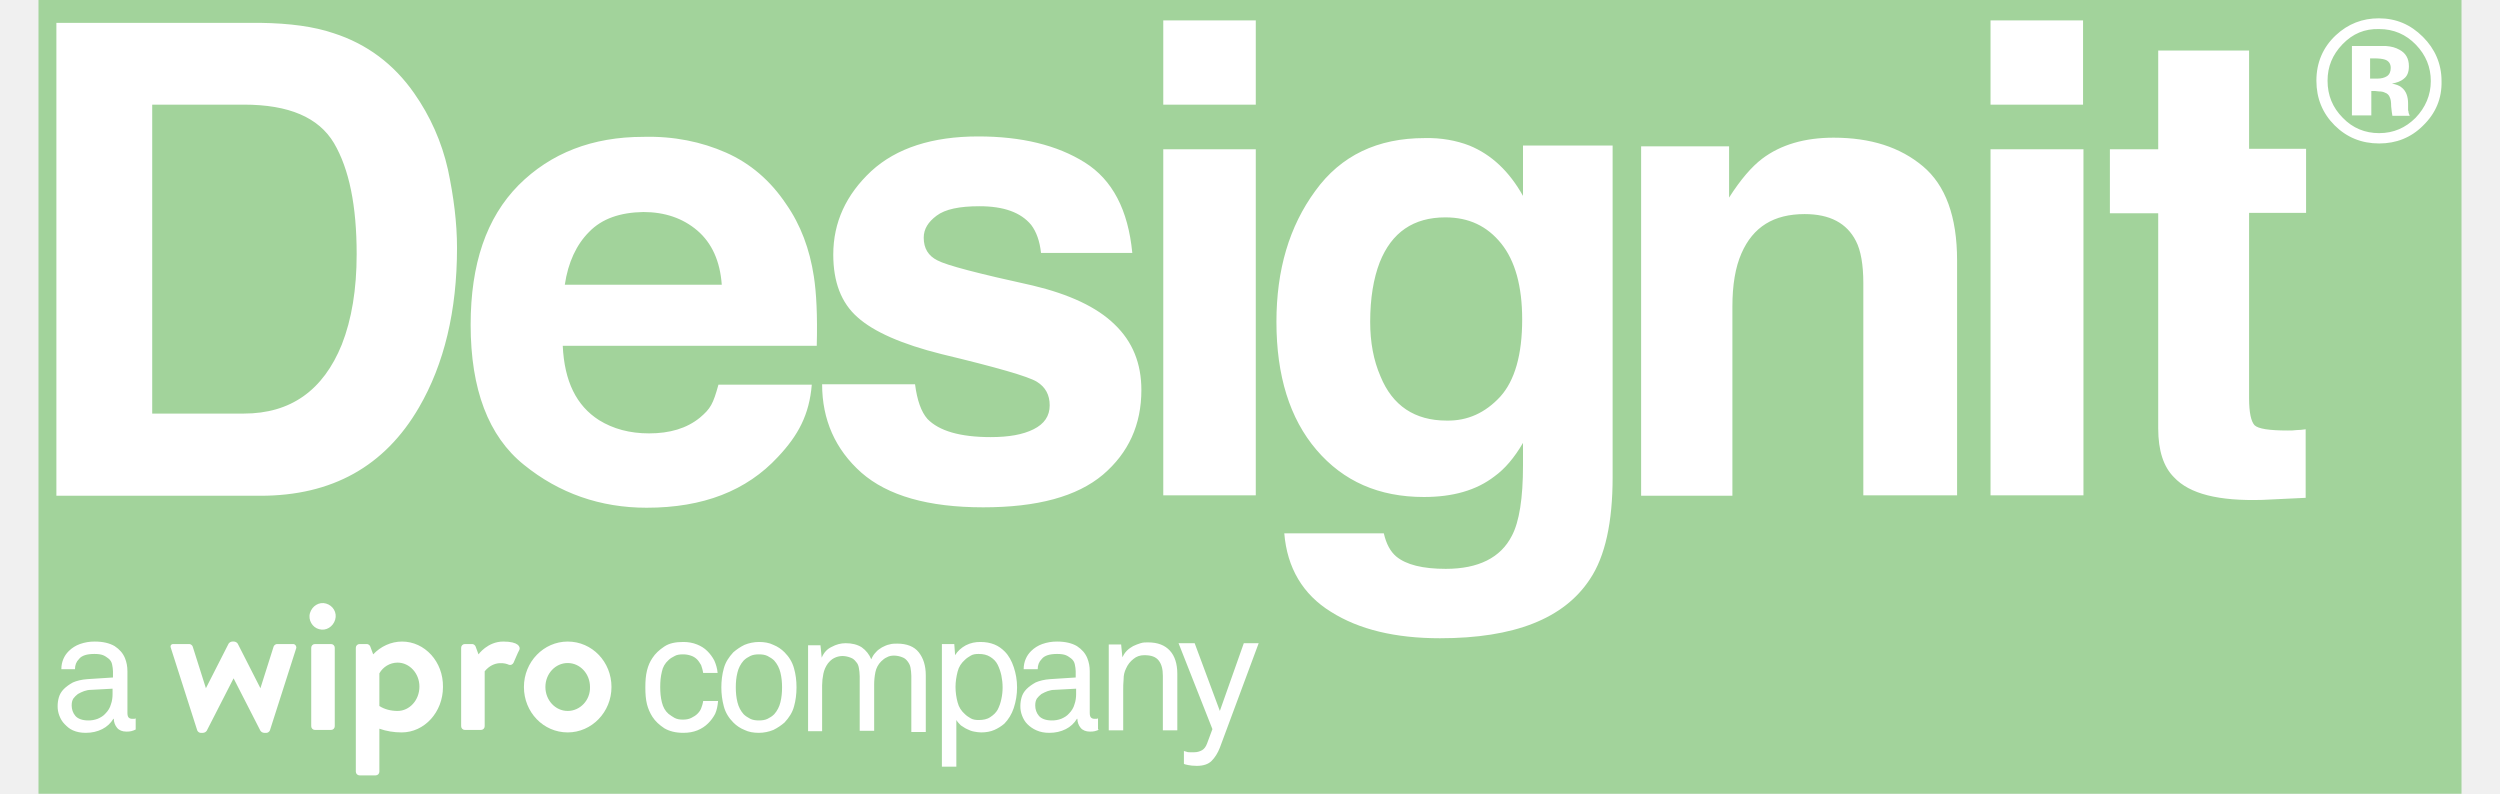
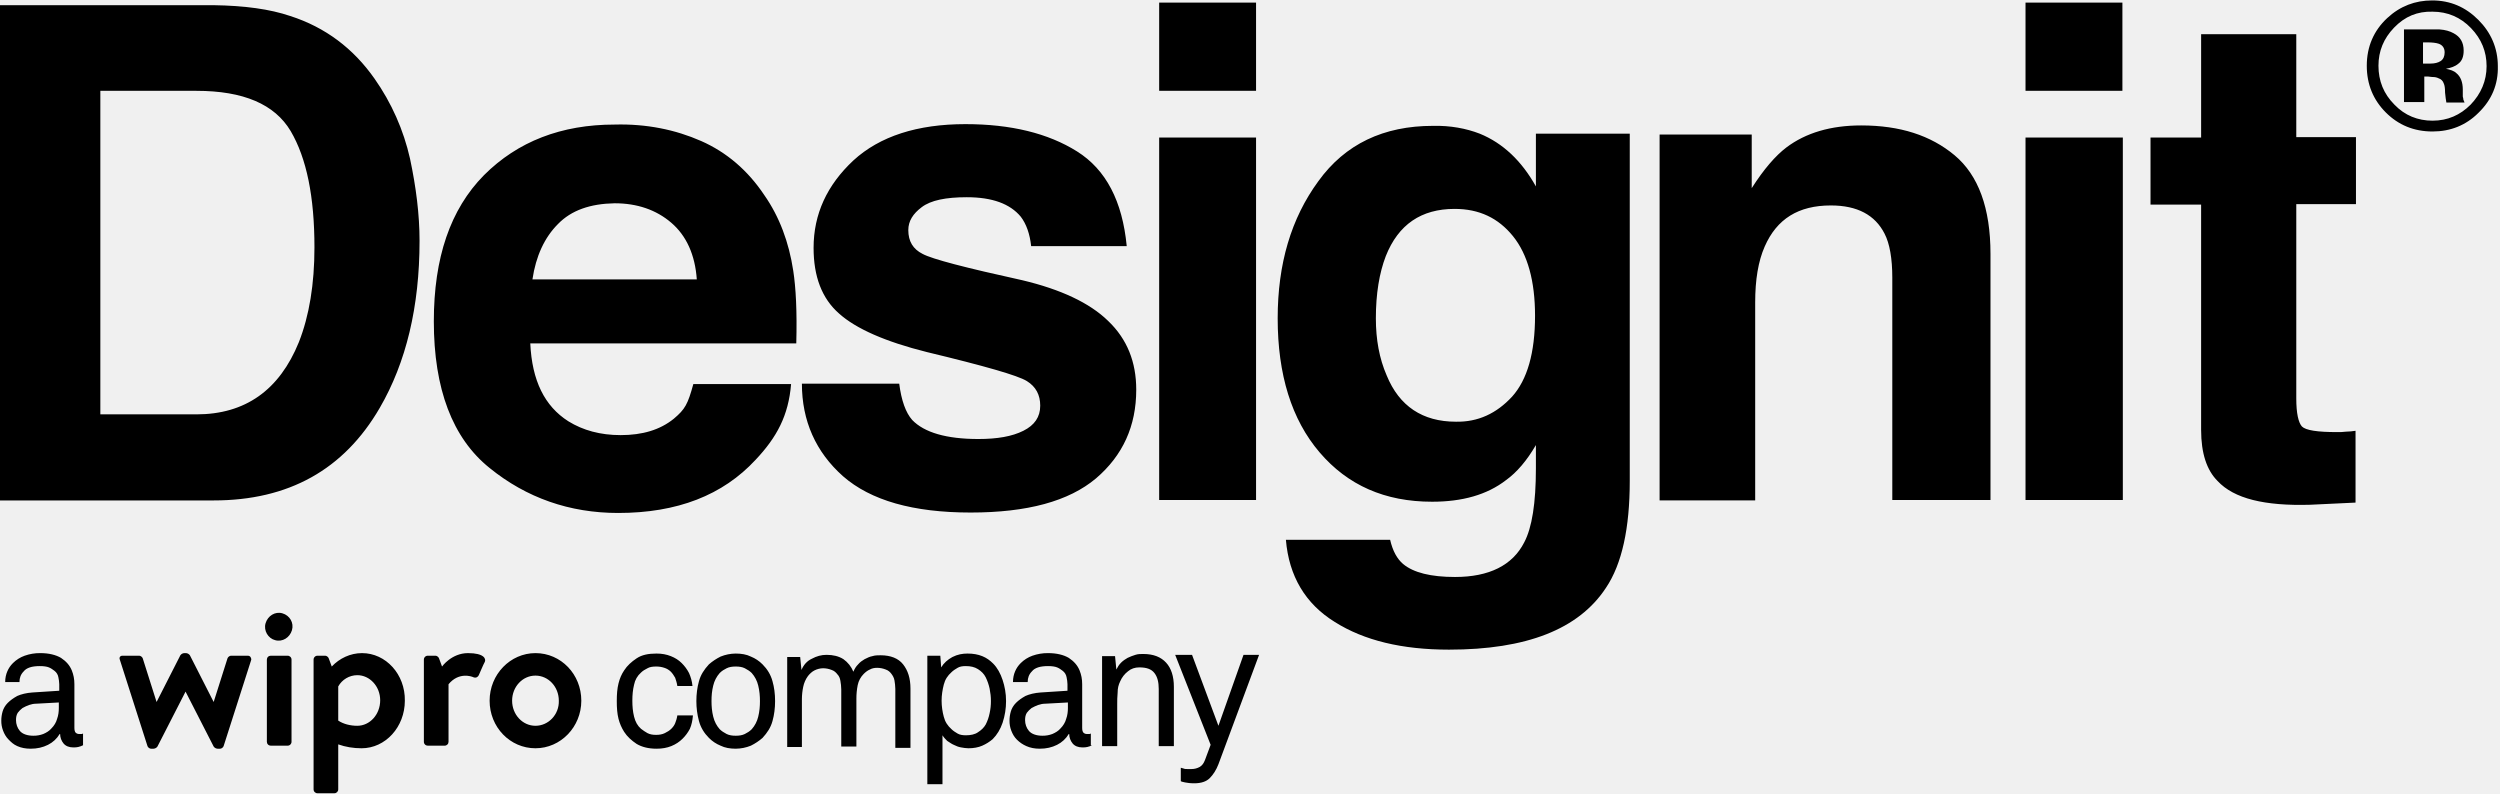
- <svg xmlns="http://www.w3.org/2000/svg" width="400" height="127" viewBox="-3 -3 406 133">
-   <g id="deeditor_bgCarrier" stroke-width="0">
-     <rect id="dee_c_e" x="-3" y="-3" width="406" height="133" rx="0" fill="#a2d39b" strokewidth="0" />
-   </g>
+ <svg xmlns="http://www.w3.org/2000/svg" width="400" height="127" viewBox="0 0 400 127">
  <g>
    <g transform="translate(0 97.578)">
-       <path d="M85.675 6.92c-4.014 0-7.336 3.391-7.336 7.613 0 4.221 3.253 7.612 7.336 7.612 4.014 0 7.335-3.39 7.335-7.612 0-4.222-3.252-7.613-7.335-7.613zm0 11.627c-2.076 0-3.737-1.8-3.737-4.014 0-2.215 1.66-4.014 3.737-4.014 2.076 0 3.737 1.8 3.737 4.014.069 2.214-1.661 4.014-3.737 4.014zM39.654 7.336h-2.699c-.208 0-.484.207-.554.415l-2.214 6.99-3.806-7.475a.826.826 0 0 0-.623-.346h-.277a.826.826 0 0 0-.623.346l-3.806 7.474-2.215-6.99c-.069-.207-.346-.414-.553-.414h-2.7c-.345 0-.553.276-.414.622L23.599 21.8c.069.208.346.416.553.416h.415a.826.826 0 0 0 .623-.346l4.499-8.79 4.498 8.79a.826.826 0 0 0 .623.346h.415c.208 0 .484-.208.554-.416l4.429-13.84c0-.347-.208-.623-.554-.623zm6.367 0h-2.7a.62.62 0 0 0-.622.622v13.15a.62.62 0 0 0 .623.622h2.699a.62.62 0 0 0 .623-.623V7.958a.62.62 0 0 0-.623-.622zm11.903-.416c-1.869 0-3.599.83-4.844 2.146l-.485-1.315c-.069-.208-.346-.415-.553-.415h-1.246a.62.62 0 0 0-.623.622V28.72a.62.62 0 0 0 .623.623h2.699a.62.62 0 0 0 .623-.623v-7.198c1.176.416 2.422.623 3.737.623 3.806 0 6.92-3.39 6.92-7.612.07-4.222-3.045-7.613-6.851-7.613zm-.761 11.627c-1.108 0-2.215-.277-3.045-.83v-5.468a3.521 3.521 0 0 1 3.045-1.8c2.007 0 3.667 1.8 3.667 4.015 0 2.283-1.66 4.083-3.667 4.083zM74.879 6.92c-2.63 0-4.152 2.146-4.152 2.146l-.485-1.315c-.069-.208-.346-.415-.553-.415h-1.246a.62.62 0 0 0-.623.622v13.15a.62.62 0 0 0 .623.622h2.699a.62.62 0 0 0 .623-.623v-9.204c1.591-1.938 3.598-1.315 4.014-1.107.415.138.692-.07.83-.346.138-.277.692-1.661.969-2.146.207-.484-.139-1.384-2.7-1.384zM45.19.554c-1.176-.346-2.353.415-2.699 1.591-.346 1.177.416 2.422 1.523 2.7 1.176.345 2.353-.416 2.699-1.592.346-1.177-.346-2.353-1.523-2.7z" fill="#ffffff" />
-       <path d="M13.287 21.66a3.373 3.373 0 0 1-.761.278c-.277.069-.484.069-.83.069-.623 0-1.177-.208-1.523-.623a2.418 2.418 0 0 1-.554-1.522H9.55a4.54 4.54 0 0 1-1.868 1.73c-.83.415-1.73.623-2.769.623-.83 0-1.522-.139-2.145-.416-.623-.277-.969-.623-1.384-1.038-.415-.415-.692-.9-.9-1.453a4.29 4.29 0 0 1-.276-1.592c0-.484.069-.969.207-1.453.139-.484.415-.969.83-1.384.416-.415.9-.761 1.523-1.107.623-.277 1.453-.485 2.422-.554l4.291-.277v-1.038c0-.346-.07-.761-.138-1.107a1.64 1.64 0 0 0-.623-1.038c-.277-.208-.554-.415-.9-.554-.346-.138-.83-.207-1.453-.207-.623 0-1.177.069-1.592.207-.415.139-.761.346-.969.623-.484.484-.692 1.038-.692 1.73H.83c0-.692.139-1.246.346-1.73.208-.484.485-.9.9-1.315a5.08 5.08 0 0 1 1.869-1.176 7.239 7.239 0 0 1 2.491-.416c1.384 0 2.491.277 3.322.762.83.553 1.384 1.176 1.73 2.007.277.692.415 1.384.415 2.214v6.99c0 .346.07.623.208.761a.786.786 0 0 0 .553.208h.416l.207-.07v1.869zM9.55 14.81l-3.806.207c-.346 0-.692.07-1.107.208-.346.138-.692.277-1.038.484a3.966 3.966 0 0 0-.762.762c-.207.346-.276.692-.276 1.176 0 .623.207 1.246.622 1.73.416.485 1.177.761 2.146.761a4.29 4.29 0 0 0 1.591-.276c.485-.208.97-.485 1.315-.9.416-.415.762-.969.9-1.523.208-.553.277-1.176.277-1.73v-.9h.138zm101.315 2.145c-.07.761-.208 1.453-.484 2.076a6.31 6.31 0 0 1-1.177 1.592c-.484.484-1.107.9-1.8 1.176-.691.277-1.452.416-2.352.416-1.315 0-2.353-.277-3.183-.762-.83-.553-1.523-1.176-2.007-1.937a7.212 7.212 0 0 1-.9-2.077c-.208-.83-.277-1.73-.277-2.837 0-1.107.07-2.007.277-2.837.208-.83.484-1.454.9-2.076.484-.762 1.176-1.385 2.007-1.938.83-.554 1.868-.761 3.183-.761.83 0 1.592.138 2.284.415.692.277 1.245.623 1.73 1.107a6.31 6.31 0 0 1 1.176 1.592c.277.623.485 1.315.554 2.076h-2.422c-.07-.484-.208-.9-.346-1.315-.208-.346-.416-.692-.692-.969a2.606 2.606 0 0 0-1.038-.623 4.03 4.03 0 0 0-1.315-.207c-.554 0-1.038.069-1.384.277-.416.207-.762.415-1.038.692a3.428 3.428 0 0 0-1.108 1.937c-.207.83-.277 1.661-.277 2.56 0 .9.07 1.731.277 2.561.208.83.554 1.454 1.108 1.938.346.277.692.485 1.038.692.415.208.83.277 1.384.277.484 0 .969-.07 1.384-.277.415-.207.761-.415 1.038-.692.277-.277.484-.553.623-.9.138-.346.276-.76.346-1.245h2.491v.069zm13.149-2.353c0 1.107-.139 2.215-.415 3.183-.277 1.039-.83 1.869-1.592 2.7-.554.484-1.177.9-1.869 1.245a6.56 6.56 0 0 1-2.422.485c-.9 0-1.73-.139-2.422-.485a5.53 5.53 0 0 1-1.868-1.246c-.762-.76-1.315-1.66-1.592-2.699a12.173 12.173 0 0 1-.415-3.183c0-1.107.138-2.214.415-3.183.277-1.038.83-1.869 1.592-2.7a8.793 8.793 0 0 1 1.868-1.245 6.56 6.56 0 0 1 2.422-.484c.9 0 1.73.138 2.422.484a5.53 5.53 0 0 1 1.869 1.246c.761.761 1.315 1.66 1.592 2.699.276.969.415 2.007.415 3.183zm-2.422 0c0-.83-.07-1.66-.277-2.491a4.625 4.625 0 0 0-1.038-2.007c-.277-.277-.692-.554-1.107-.761-.416-.208-.9-.277-1.454-.277-.553 0-1.038.069-1.453.277-.415.207-.761.415-1.107.76a4.625 4.625 0 0 0-1.038 2.008c-.208.83-.277 1.591-.277 2.491 0 .83.069 1.661.277 2.491.207.83.553 1.454 1.038 2.007.277.277.692.554 1.107.762.415.207.9.276 1.453.276.554 0 1.038-.069 1.454-.276.415-.208.76-.416 1.107-.762a4.625 4.625 0 0 0 1.038-2.007c.207-.83.277-1.66.277-2.49zm21.66 7.197v-9.135c0-.484-.069-.968-.138-1.384-.069-.415-.277-.761-.484-1.038-.208-.277-.485-.553-.9-.692a3.765 3.765 0 0 0-1.384-.277c-.415 0-.83.07-1.176.277-.346.139-.692.415-.97.692a3.529 3.529 0 0 0-.968 1.8 10.745 10.745 0 0 0-.208 2.145v7.682h-2.422v-9.135c0-.485-.07-.97-.138-1.385-.07-.415-.208-.76-.485-1.038-.207-.276-.484-.553-.9-.692a3.765 3.765 0 0 0-1.383-.276 3.15 3.15 0 0 0-1.385.346c-.415.207-.76.553-1.038.9a4.396 4.396 0 0 0-.76 1.73 9.734 9.734 0 0 0-.209 1.937v7.682h-2.352V7.543h2.076l.207 2.076c.346-.83.9-1.453 1.661-1.799.761-.415 1.523-.623 2.353-.623 1.038 0 1.938.208 2.7.692a4.589 4.589 0 0 1 1.59 2.007c.208-.484.416-.83.762-1.176.277-.346.692-.623 1.038-.83.415-.208.83-.416 1.246-.485.415-.139.9-.139 1.315-.139 1.591 0 2.837.485 3.598 1.454.762.969 1.177 2.214 1.177 3.875v9.481h-2.422V21.8zm17.717-7.197a10.99 10.99 0 0 1-.554 3.46c-.346 1.038-.9 1.938-1.591 2.63a6.738 6.738 0 0 1-1.661 1.038c-.623.277-1.384.415-2.215.415-.415 0-.761-.069-1.176-.138-.416-.07-.762-.208-1.177-.415-.346-.139-.692-.416-1.038-.623-.277-.277-.554-.554-.761-.9v7.82h-2.422V7.336h2.076l.138 1.868c.415-.692 1.038-1.246 1.8-1.66.83-.416 1.591-.554 2.422-.554.9 0 1.66.138 2.353.415.692.277 1.245.692 1.73 1.176.692.692 1.176 1.592 1.522 2.63.346 1.038.554 2.145.554 3.391zm-2.422 0c0-.692-.07-1.315-.208-2.007a7.905 7.905 0 0 0-.623-1.8c-.277-.553-.692-.968-1.245-1.314-.554-.346-1.177-.484-1.938-.484-.554 0-.969.069-1.315.276-.346.208-.692.416-.969.692-.623.554-1.038 1.177-1.246 2.007-.207.83-.346 1.661-.346 2.56 0 .9.139 1.8.346 2.561.208.83.623 1.454 1.246 2.007.277.277.623.485.969.692.346.208.83.277 1.315.277.761 0 1.453-.138 1.938-.484.553-.346.968-.761 1.245-1.246a6.889 6.889 0 0 0 .623-1.8 8.754 8.754 0 0 0 .208-1.937zm16.193 7.059a3.373 3.373 0 0 1-.76.277c-.278.069-.485.069-.831.069-.623 0-1.177-.208-1.523-.623a2.418 2.418 0 0 1-.553-1.522h-.07a4.54 4.54 0 0 1-1.868 1.73c-.83.415-1.73.623-2.768.623-.83 0-1.523-.139-2.146-.416a4.93 4.93 0 0 1-1.522-1.038c-.415-.415-.692-.9-.9-1.453a4.29 4.29 0 0 1-.277-1.592c0-.484.07-.969.208-1.453.139-.484.415-.969.83-1.384.416-.415.9-.761 1.523-1.107.623-.277 1.453-.485 2.422-.554l4.29-.277v-1.038c0-.346-.068-.761-.138-1.107a1.64 1.64 0 0 0-.622-1.038c-.277-.208-.554-.415-.9-.554-.346-.138-.83-.207-1.453-.207-.623 0-1.177.069-1.592.207-.415.139-.761.346-.969.623-.484.484-.692 1.038-.692 1.73h-2.353c0-.692.139-1.246.346-1.73.208-.484.485-.9.9-1.315a5.08 5.08 0 0 1 1.868-1.176 7.239 7.239 0 0 1 2.492-.416c1.384 0 2.491.277 3.321.762.83.553 1.385 1.176 1.73 2.007.277.692.416 1.384.416 2.214v6.99c0 .346.069.623.207.761a.786.786 0 0 0 .554.208h.415l.208-.07v1.869h.207zm-3.737-6.851l-3.806.207c-.346 0-.692.07-1.107.208-.346.138-.692.277-1.038.484a3.966 3.966 0 0 0-.761.762c-.208.346-.277.692-.277 1.176 0 .623.207 1.246.623 1.73.415.485 1.176.761 2.145.761a4.29 4.29 0 0 0 1.592-.276c.484-.208.969-.485 1.315-.9.415-.415.76-.969.9-1.523.207-.553.276-1.176.276-1.73v-.9h.138zm14.395 6.99v-9.136c0-1.107-.208-1.937-.692-2.56-.485-.623-1.246-.9-2.422-.9-.692 0-1.315.208-1.8.623a4.001 4.001 0 0 0-1.245 1.592 3.831 3.831 0 0 0-.415 1.799c-.07.692-.07 1.315-.07 1.869v6.712h-2.422V7.405h2.076l.208 2.145c.208-.415.415-.761.761-1.107.346-.346.692-.554 1.038-.761.415-.208.83-.346 1.246-.485.415-.138.83-.138 1.246-.138 1.66 0 2.837.484 3.667 1.384.83.9 1.246 2.214 1.246 3.875V21.8h-2.422zm9.55 2.906c-.346.9-.83 1.66-1.384 2.214-.554.554-1.384.83-2.491.83-.623 0-1.108-.068-1.454-.138-.346-.069-.622-.138-.692-.207V25.26c.139.069.346.069.485.138.138.07.346.07.553.07h.692a2.65 2.65 0 0 0 1.315-.347c.346-.208.623-.554.83-1.107l.9-2.422-5.674-14.395h2.699l4.221 11.35 4.014-11.35h2.491l-6.505 17.509z" fill="#ffffff" />
+       <path d="M85.675 6.92c-4.014 0-7.336 3.391-7.336 7.613 0 4.221 3.253 7.612 7.336 7.612 4.014 0 7.335-3.39 7.335-7.612 0-4.222-3.252-7.613-7.335-7.613zm0 11.627c-2.076 0-3.737-1.8-3.737-4.014 0-2.215 1.66-4.014 3.737-4.014 2.076 0 3.737 1.8 3.737 4.014.069 2.214-1.661 4.014-3.737 4.014zM39.654 7.336h-2.699c-.208 0-.484.207-.554.415l-2.214 6.99-3.806-7.475a.826.826 0 0 0-.623-.346h-.277a.826.826 0 0 0-.623.346l-3.806 7.474-2.215-6.99c-.069-.207-.346-.414-.553-.414h-2.7c-.345 0-.553.276-.414.622L23.599 21.8c.069.208.346.416.553.416h.415a.826.826 0 0 0 .623-.346l4.499-8.79 4.498 8.79a.826.826 0 0 0 .623.346h.415c.208 0 .484-.208.554-.416l4.429-13.84c0-.347-.208-.623-.554-.623zm6.367 0h-2.7a.62.62 0 0 0-.622.622v13.15a.62.62 0 0 0 .623.622h2.699a.62.62 0 0 0 .623-.623V7.958a.62.62 0 0 0-.623-.622zm11.903-.416c-1.869 0-3.599.83-4.844 2.146l-.485-1.315c-.069-.208-.346-.415-.553-.415h-1.246a.62.62 0 0 0-.623.622V28.72a.62.62 0 0 0 .623.623h2.699a.62.62 0 0 0 .623-.623v-7.198c1.176.416 2.422.623 3.737.623 3.806 0 6.92-3.39 6.92-7.612.07-4.222-3.045-7.613-6.851-7.613zm-.761 11.627c-1.108 0-2.215-.277-3.045-.83v-5.468a3.521 3.521 0 0 1 3.045-1.8c2.007 0 3.667 1.8 3.667 4.015 0 2.283-1.66 4.083-3.667 4.083zM74.879 6.92c-2.63 0-4.152 2.146-4.152 2.146l-.485-1.315c-.069-.208-.346-.415-.553-.415h-1.246a.62.62 0 0 0-.623.622v13.15a.62.62 0 0 0 .623.622h2.699a.62.62 0 0 0 .623-.623v-9.204c1.591-1.938 3.598-1.315 4.014-1.107.415.138.692-.07.83-.346.138-.277.692-1.661.969-2.146.207-.484-.139-1.384-2.7-1.384zM45.19.554c-1.176-.346-2.353.415-2.699 1.591-.346 1.177.416 2.422 1.523 2.7 1.176.345 2.353-.416 2.699-1.592.346-1.177-.346-2.353-1.523-2.7z" />
+       <path d="M13.287 21.66a3.373 3.373 0 0 1-.761.278c-.277.069-.484.069-.83.069-.623 0-1.177-.208-1.523-.623a2.418 2.418 0 0 1-.554-1.522H9.55a4.54 4.54 0 0 1-1.868 1.73c-.83.415-1.73.623-2.769.623-.83 0-1.522-.139-2.145-.416-.623-.277-.969-.623-1.384-1.038-.415-.415-.692-.9-.9-1.453a4.29 4.29 0 0 1-.276-1.592c0-.484.069-.969.207-1.453.139-.484.415-.969.83-1.384.416-.415.9-.761 1.523-1.107.623-.277 1.453-.485 2.422-.554l4.291-.277v-1.038c0-.346-.07-.761-.138-1.107a1.64 1.64 0 0 0-.623-1.038c-.277-.208-.554-.415-.9-.554-.346-.138-.83-.207-1.453-.207-.623 0-1.177.069-1.592.207-.415.139-.761.346-.969.623-.484.484-.692 1.038-.692 1.73H.83c0-.692.139-1.246.346-1.73.208-.484.485-.9.9-1.315a5.08 5.08 0 0 1 1.869-1.176 7.239 7.239 0 0 1 2.491-.416c1.384 0 2.491.277 3.322.762.83.553 1.384 1.176 1.73 2.007.277.692.415 1.384.415 2.214v6.99c0 .346.07.623.208.761a.786.786 0 0 0 .553.208h.416l.207-.07v1.869zM9.55 14.81l-3.806.207c-.346 0-.692.07-1.107.208-.346.138-.692.277-1.038.484a3.966 3.966 0 0 0-.762.762c-.207.346-.276.692-.276 1.176 0 .623.207 1.246.622 1.73.416.485 1.177.761 2.146.761a4.29 4.29 0 0 0 1.591-.276c.485-.208.97-.485 1.315-.9.416-.415.762-.969.9-1.523.208-.553.277-1.176.277-1.73v-.9h.138zm101.315 2.145c-.07.761-.208 1.453-.484 2.076a6.31 6.31 0 0 1-1.177 1.592c-.484.484-1.107.9-1.8 1.176-.691.277-1.452.416-2.352.416-1.315 0-2.353-.277-3.183-.762-.83-.553-1.523-1.176-2.007-1.937a7.212 7.212 0 0 1-.9-2.077c-.208-.83-.277-1.73-.277-2.837 0-1.107.07-2.007.277-2.837.208-.83.484-1.454.9-2.076.484-.762 1.176-1.385 2.007-1.938.83-.554 1.868-.761 3.183-.761.83 0 1.592.138 2.284.415.692.277 1.245.623 1.73 1.107a6.31 6.31 0 0 1 1.176 1.592c.277.623.485 1.315.554 2.076h-2.422c-.07-.484-.208-.9-.346-1.315-.208-.346-.416-.692-.692-.969a2.606 2.606 0 0 0-1.038-.623 4.03 4.03 0 0 0-1.315-.207c-.554 0-1.038.069-1.384.277-.416.207-.762.415-1.038.692a3.428 3.428 0 0 0-1.108 1.937c-.207.83-.277 1.661-.277 2.56 0 .9.07 1.731.277 2.561.208.83.554 1.454 1.108 1.938.346.277.692.485 1.038.692.415.208.83.277 1.384.277.484 0 .969-.07 1.384-.277.415-.207.761-.415 1.038-.692.277-.277.484-.553.623-.9.138-.346.276-.76.346-1.245h2.491v.069zm13.149-2.353c0 1.107-.139 2.215-.415 3.183-.277 1.039-.83 1.869-1.592 2.7-.554.484-1.177.9-1.869 1.245a6.56 6.56 0 0 1-2.422.485c-.9 0-1.73-.139-2.422-.485a5.53 5.53 0 0 1-1.868-1.246c-.762-.76-1.315-1.66-1.592-2.699a12.173 12.173 0 0 1-.415-3.183c0-1.107.138-2.214.415-3.183.277-1.038.83-1.869 1.592-2.7a8.793 8.793 0 0 1 1.868-1.245 6.56 6.56 0 0 1 2.422-.484c.9 0 1.73.138 2.422.484a5.53 5.53 0 0 1 1.869 1.246c.761.761 1.315 1.66 1.592 2.699.276.969.415 2.007.415 3.183zm-2.422 0c0-.83-.07-1.66-.277-2.491a4.625 4.625 0 0 0-1.038-2.007c-.277-.277-.692-.554-1.107-.761-.416-.208-.9-.277-1.454-.277-.553 0-1.038.069-1.453.277-.415.207-.761.415-1.107.76a4.625 4.625 0 0 0-1.038 2.008c-.208.83-.277 1.591-.277 2.491 0 .83.069 1.661.277 2.491.207.83.553 1.454 1.038 2.007.277.277.692.554 1.107.762.415.207.9.276 1.453.276.554 0 1.038-.069 1.454-.276.415-.208.76-.416 1.107-.762a4.625 4.625 0 0 0 1.038-2.007c.207-.83.277-1.66.277-2.49zm21.66 7.197v-9.135c0-.484-.069-.968-.138-1.384-.069-.415-.277-.761-.484-1.038-.208-.277-.485-.553-.9-.692a3.765 3.765 0 0 0-1.384-.277c-.415 0-.83.07-1.176.277-.346.139-.692.415-.97.692a3.529 3.529 0 0 0-.968 1.8 10.745 10.745 0 0 0-.208 2.145v7.682h-2.422v-9.135c0-.485-.07-.97-.138-1.385-.07-.415-.208-.76-.485-1.038-.207-.276-.484-.553-.9-.692a3.765 3.765 0 0 0-1.383-.276 3.15 3.15 0 0 0-1.385.346c-.415.207-.76.553-1.038.9a4.396 4.396 0 0 0-.76 1.73 9.734 9.734 0 0 0-.209 1.937v7.682h-2.352V7.543h2.076l.207 2.076c.346-.83.9-1.453 1.661-1.799.761-.415 1.523-.623 2.353-.623 1.038 0 1.938.208 2.7.692a4.589 4.589 0 0 1 1.59 2.007c.208-.484.416-.83.762-1.176.277-.346.692-.623 1.038-.83.415-.208.83-.416 1.246-.485.415-.139.9-.139 1.315-.139 1.591 0 2.837.485 3.598 1.454.762.969 1.177 2.214 1.177 3.875v9.481h-2.422V21.8zm17.717-7.197a10.99 10.99 0 0 1-.554 3.46c-.346 1.038-.9 1.938-1.591 2.63a6.738 6.738 0 0 1-1.661 1.038c-.623.277-1.384.415-2.215.415-.415 0-.761-.069-1.176-.138-.416-.07-.762-.208-1.177-.415-.346-.139-.692-.416-1.038-.623-.277-.277-.554-.554-.761-.9v7.82h-2.422V7.336h2.076l.138 1.868c.415-.692 1.038-1.246 1.8-1.66.83-.416 1.591-.554 2.422-.554.9 0 1.66.138 2.353.415.692.277 1.245.692 1.73 1.176.692.692 1.176 1.592 1.522 2.63.346 1.038.554 2.145.554 3.391zm-2.422 0c0-.692-.07-1.315-.208-2.007a7.905 7.905 0 0 0-.623-1.8c-.277-.553-.692-.968-1.245-1.314-.554-.346-1.177-.484-1.938-.484-.554 0-.969.069-1.315.276-.346.208-.692.416-.969.692-.623.554-1.038 1.177-1.246 2.007-.207.83-.346 1.661-.346 2.56 0 .9.139 1.8.346 2.561.208.83.623 1.454 1.246 2.007.277.277.623.485.969.692.346.208.83.277 1.315.277.761 0 1.453-.138 1.938-.484.553-.346.968-.761 1.245-1.246a6.889 6.889 0 0 0 .623-1.8 8.754 8.754 0 0 0 .208-1.937zm16.193 7.059a3.373 3.373 0 0 1-.76.277c-.278.069-.485.069-.831.069-.623 0-1.177-.208-1.523-.623a2.418 2.418 0 0 1-.553-1.522h-.07a4.54 4.54 0 0 1-1.868 1.73c-.83.415-1.73.623-2.768.623-.83 0-1.523-.139-2.146-.416a4.93 4.93 0 0 1-1.522-1.038c-.415-.415-.692-.9-.9-1.453a4.29 4.29 0 0 1-.277-1.592c0-.484.07-.969.208-1.453.139-.484.415-.969.83-1.384.416-.415.9-.761 1.523-1.107.623-.277 1.453-.485 2.422-.554l4.29-.277v-1.038c0-.346-.068-.761-.138-1.107a1.64 1.64 0 0 0-.622-1.038c-.277-.208-.554-.415-.9-.554-.346-.138-.83-.207-1.453-.207-.623 0-1.177.069-1.592.207-.415.139-.761.346-.969.623-.484.484-.692 1.038-.692 1.73h-2.353c0-.692.139-1.246.346-1.73.208-.484.485-.9.9-1.315a5.08 5.08 0 0 1 1.868-1.176 7.239 7.239 0 0 1 2.492-.416c1.384 0 2.491.277 3.321.762.83.553 1.385 1.176 1.73 2.007.277.692.416 1.384.416 2.214v6.99c0 .346.069.623.207.761a.786.786 0 0 0 .554.208h.415l.208-.07v1.869h.207zm-3.737-6.851l-3.806.207c-.346 0-.692.07-1.107.208-.346.138-.692.277-1.038.484a3.966 3.966 0 0 0-.761.762c-.208.346-.277.692-.277 1.176 0 .623.207 1.246.623 1.73.415.485 1.176.761 2.145.761a4.29 4.29 0 0 0 1.592-.276c.484-.208.969-.485 1.315-.9.415-.415.76-.969.9-1.523.207-.553.276-1.176.276-1.73v-.9h.138zm14.395 6.99v-9.136c0-1.107-.208-1.937-.692-2.56-.485-.623-1.246-.9-2.422-.9-.692 0-1.315.208-1.8.623a4.001 4.001 0 0 0-1.245 1.592 3.831 3.831 0 0 0-.415 1.799c-.07.692-.07 1.315-.07 1.869v6.712h-2.422V7.405h2.076l.208 2.145c.208-.415.415-.761.761-1.107.346-.346.692-.554 1.038-.761.415-.208.83-.346 1.246-.485.415-.138.83-.138 1.246-.138 1.66 0 2.837.484 3.667 1.384.83.9 1.246 2.214 1.246 3.875V21.8h-2.422zm9.55 2.906c-.346.9-.83 1.66-1.384 2.214-.554.554-1.384.83-2.491.83-.623 0-1.108-.068-1.454-.138-.346-.069-.622-.138-.692-.207V25.26c.139.069.346.069.485.138.138.07.346.07.553.07h.692a2.65 2.65 0 0 0 1.315-.347c.346-.208.623-.554.83-1.107l.9-2.422-5.674-14.395h2.699l4.221 11.35 4.014-11.35h2.491l-6.505 17.509z" />
    </g>
-     <path d="M16.055 14.533v51.765H31.42c7.82 0 13.287-3.876 16.401-11.558 1.661-4.221 2.491-9.273 2.491-15.155 0-8.097-1.245-14.256-3.806-18.616-2.56-4.29-7.543-6.436-15.086-6.436H16.055zM46.436 2.56C52.042 4.36 56.54 7.75 59.931 12.595a35.985 35.985 0 0 1 5.675 12.803c.968 4.567 1.522 8.927 1.522 13.149 0 10.519-2.145 19.446-6.367 26.713-5.744 9.896-14.602 14.81-26.574 14.81H0V.83h34.187c4.913.07 8.996.623 12.249 1.73zm42.837 33.287c-2.145 2.145-3.53 5.12-4.083 8.858h26.298c-.277-3.945-1.661-6.99-4.083-9.066-2.422-2.076-5.467-3.114-9.066-3.114-3.875.07-6.92 1.107-9.066 3.322M112.18 22.56c4.083 1.799 7.474 4.705 10.104 8.65 2.422 3.46 3.944 7.543 4.636 12.11.416 2.7.623 6.506.485 11.627h-42.56c.276 5.952 2.283 10.035 6.09 12.457 2.352 1.453 5.12 2.214 8.373 2.214 3.46 0 6.298-.83 8.512-2.63 1.8-1.522 2.215-2.283 3.114-5.536h15.64c-.415 5.052-2.283 8.512-5.674 12.111-5.26 5.675-12.526 8.512-22.007 8.512-7.751 0-14.672-2.422-20.554-7.197-5.951-4.775-8.927-12.664-8.927-23.46 0-10.173 2.63-17.924 8.027-23.391 5.398-5.398 12.388-8.097 20.9-8.097 5.121-.139 9.758.83 13.84 2.63m31.696 38.823c.346 2.699 1.038 4.637 2.077 5.813 1.937 2.007 5.467 3.045 10.588 3.045 3.045 0 5.398-.415 7.197-1.315 1.8-.9 2.699-2.214 2.699-4.014 0-1.73-.692-3.044-2.145-3.944-1.454-.9-6.782-2.422-15.987-4.637-6.643-1.66-11.349-3.737-14.048-6.159-2.768-2.422-4.083-5.952-4.083-10.519 0-5.398 2.145-10.035 6.367-13.98 4.221-3.875 10.242-5.812 17.924-5.812 7.266 0 13.218 1.453 17.854 4.36 4.637 2.906 7.267 7.958 7.959 15.155h-15.294c-.208-1.938-.762-3.53-1.661-4.706-1.73-2.076-4.568-3.114-8.65-3.114-3.323 0-5.745.485-7.198 1.592-1.384 1.038-2.145 2.214-2.145 3.668 0 1.799.761 3.045 2.283 3.806 1.523.83 6.852 2.214 15.987 4.221 6.09 1.454 10.726 3.599 13.702 6.505 3.045 2.907 4.498 6.575 4.498 11.004 0 5.813-2.145 10.519-6.436 14.187-4.36 3.668-11.003 5.467-20.069 5.467-9.204 0-15.986-1.938-20.415-5.813-4.36-3.876-6.575-8.858-6.575-14.81h15.571zm98.063 2.076c2.422-2.699 3.668-6.99 3.668-12.941 0-5.536-1.177-9.827-3.53-12.734-2.353-2.906-5.398-4.36-9.342-4.36-5.33 0-8.997 2.492-11.004 7.544-1.038 2.699-1.592 6.02-1.592 9.965 0 3.391.554 6.436 1.73 9.135 2.007 4.914 5.744 7.405 11.073 7.405 3.53.07 6.505-1.315 8.997-4.014m-5.19-42.076c3.736 1.523 6.712 4.36 8.996 8.443v-8.443h15.017v55.571c0 7.543-1.245 13.287-3.806 17.093-4.36 6.644-12.734 9.897-25.121 9.897-7.474 0-13.564-1.454-18.27-4.43-4.706-2.906-7.336-7.335-7.82-13.148h16.678c.415 1.8 1.107 3.045 2.076 3.875 1.661 1.384 4.43 2.076 8.305 2.076 5.467 0 9.204-1.868 11.072-5.536 1.246-2.353 1.869-6.298 1.869-11.834v-3.737c-1.453 2.491-3.045 4.36-4.775 5.606-3.045 2.353-6.99 3.46-11.834 3.46-7.543 0-13.495-2.63-17.993-7.89-4.498-5.259-6.713-12.456-6.713-21.453 0-8.72 2.145-15.986 6.505-21.937 4.29-5.952 10.45-8.859 18.34-8.859 2.768-.069 5.328.416 7.473 1.246m75.987 3.46c3.806 3.184 5.744 8.443 5.744 15.779V80h-15.71V44.43c0-3.046-.415-5.468-1.246-7.06-1.522-2.976-4.36-4.498-8.58-4.498-5.191 0-8.651 2.145-10.59 6.574-1.037 2.353-1.522 5.33-1.522 8.928v31.695h-15.294V21.522h14.74v8.582c1.939-3.045 3.807-5.19 5.537-6.505 3.114-2.353 7.128-3.53 11.972-3.53 6.229 0 11.142 1.592 14.949 4.775m11.349-2.837h15.571V80h-15.571V22.007zm15.502-7.474h-15.502V.415h15.502v14.118zm-154.118 7.474h15.502V80h-15.502V22.007zm15.502-7.474h-15.502V.415h15.502v14.118zm143.114 18.2V22.008h8.097V5.467h15.225v16.47h9.55v10.727h-9.55v31.073c0 2.422.346 3.875.9 4.498.622.623 2.49.9 5.605.9.484 0 .969 0 1.453-.07.485 0 1.038-.068 1.523-.138v11.488l-7.267.346c-7.266.208-12.18-.969-14.81-3.806-1.73-1.73-2.63-4.429-2.63-8.166V32.734h-8.096zm46.09-25.743c-.415-.139-1.038-.208-1.8-.208h-.691v3.391h1.176c.692 0 1.246-.138 1.661-.415.415-.277.623-.761.623-1.384 0-.692-.346-1.177-.969-1.384zm-5.536 9.342V4.706H390.31c.97.07 1.661.277 2.284.623 1.038.553 1.592 1.453 1.592 2.768 0 .969-.277 1.66-.83 2.076-.554.484-1.246.692-2.008.83.693.139 1.315.346 1.661.693.692.553 1.038 1.453 1.038 2.63v1.037c0 .07 0 .208.07.346 0 .139 0 .208.069.346l.138.346h-2.906c-.07-.346-.139-.9-.208-1.591 0-.692-.07-1.177-.208-1.454a1.248 1.248 0 0 0-.83-.83c-.277-.138-.554-.208-1.038-.208l-.623-.069h-.623v4.083h-3.252zM383.045 4.43c-1.66 1.73-2.491 3.737-2.491 6.09 0 2.422.83 4.498 2.56 6.228 1.661 1.73 3.737 2.561 6.09 2.561 2.422 0 4.43-.9 6.09-2.56 1.661-1.73 2.56-3.807 2.56-6.16s-.83-4.36-2.49-6.09c-1.662-1.73-3.738-2.63-6.16-2.63-2.422-.069-4.429.762-6.159 2.561zm13.495 13.633c-2.007 2.007-4.498 2.976-7.336 2.976-2.976 0-5.467-1.038-7.474-3.045-2.007-2.007-3.045-4.498-3.045-7.474 0-3.045 1.107-5.606 3.253-7.612 2.076-1.938 4.498-2.838 7.197-2.838 2.907 0 5.329 1.038 7.405 3.114 2.007 2.007 3.114 4.499 3.114 7.405.07 2.907-.969 5.398-3.114 7.474z" fill="#ffffff" />
+     <path d="M16.055 14.533v51.765H31.42c7.82 0 13.287-3.876 16.401-11.558 1.661-4.221 2.491-9.273 2.491-15.155 0-8.097-1.245-14.256-3.806-18.616-2.56-4.29-7.543-6.436-15.086-6.436H16.055zM46.436 2.56C52.042 4.36 56.54 7.75 59.931 12.595a35.985 35.985 0 0 1 5.675 12.803c.968 4.567 1.522 8.927 1.522 13.149 0 10.519-2.145 19.446-6.367 26.713-5.744 9.896-14.602 14.81-26.574 14.81H0V.83h34.187c4.913.07 8.996.623 12.249 1.73zm42.837 33.287c-2.145 2.145-3.53 5.12-4.083 8.858h26.298c-.277-3.945-1.661-6.99-4.083-9.066-2.422-2.076-5.467-3.114-9.066-3.114-3.875.07-6.92 1.107-9.066 3.322M112.18 22.56c4.083 1.799 7.474 4.705 10.104 8.65 2.422 3.46 3.944 7.543 4.636 12.11.416 2.7.623 6.506.485 11.627h-42.56c.276 5.952 2.283 10.035 6.09 12.457 2.352 1.453 5.12 2.214 8.373 2.214 3.46 0 6.298-.83 8.512-2.63 1.8-1.522 2.215-2.283 3.114-5.536h15.64c-.415 5.052-2.283 8.512-5.674 12.111-5.26 5.675-12.526 8.512-22.007 8.512-7.751 0-14.672-2.422-20.554-7.197-5.951-4.775-8.927-12.664-8.927-23.46 0-10.173 2.63-17.924 8.027-23.391 5.398-5.398 12.388-8.097 20.9-8.097 5.121-.139 9.758.83 13.84 2.63m31.696 38.823c.346 2.699 1.038 4.637 2.077 5.813 1.937 2.007 5.467 3.045 10.588 3.045 3.045 0 5.398-.415 7.197-1.315 1.8-.9 2.699-2.214 2.699-4.014 0-1.73-.692-3.044-2.145-3.944-1.454-.9-6.782-2.422-15.987-4.637-6.643-1.66-11.349-3.737-14.048-6.159-2.768-2.422-4.083-5.952-4.083-10.519 0-5.398 2.145-10.035 6.367-13.98 4.221-3.875 10.242-5.812 17.924-5.812 7.266 0 13.218 1.453 17.854 4.36 4.637 2.906 7.267 7.958 7.959 15.155h-15.294c-.208-1.938-.762-3.53-1.661-4.706-1.73-2.076-4.568-3.114-8.65-3.114-3.323 0-5.745.485-7.198 1.592-1.384 1.038-2.145 2.214-2.145 3.668 0 1.799.761 3.045 2.283 3.806 1.523.83 6.852 2.214 15.987 4.221 6.09 1.454 10.726 3.599 13.702 6.505 3.045 2.907 4.498 6.575 4.498 11.004 0 5.813-2.145 10.519-6.436 14.187-4.36 3.668-11.003 5.467-20.069 5.467-9.204 0-15.986-1.938-20.415-5.813-4.36-3.876-6.575-8.858-6.575-14.81h15.571zm98.063 2.076c2.422-2.699 3.668-6.99 3.668-12.941 0-5.536-1.177-9.827-3.53-12.734-2.353-2.906-5.398-4.36-9.342-4.36-5.33 0-8.997 2.492-11.004 7.544-1.038 2.699-1.592 6.02-1.592 9.965 0 3.391.554 6.436 1.73 9.135 2.007 4.914 5.744 7.405 11.073 7.405 3.53.07 6.505-1.315 8.997-4.014m-5.19-42.076c3.736 1.523 6.712 4.36 8.996 8.443v-8.443h15.017v55.571c0 7.543-1.245 13.287-3.806 17.093-4.36 6.644-12.734 9.897-25.121 9.897-7.474 0-13.564-1.454-18.27-4.43-4.706-2.906-7.336-7.335-7.82-13.148h16.678c.415 1.8 1.107 3.045 2.076 3.875 1.661 1.384 4.43 2.076 8.305 2.076 5.467 0 9.204-1.868 11.072-5.536 1.246-2.353 1.869-6.298 1.869-11.834v-3.737c-1.453 2.491-3.045 4.36-4.775 5.606-3.045 2.353-6.99 3.46-11.834 3.46-7.543 0-13.495-2.63-17.993-7.89-4.498-5.259-6.713-12.456-6.713-21.453 0-8.72 2.145-15.986 6.505-21.937 4.29-5.952 10.45-8.859 18.34-8.859 2.768-.069 5.328.416 7.473 1.246m75.987 3.46c3.806 3.184 5.744 8.443 5.744 15.779V80h-15.71V44.43c0-3.046-.415-5.468-1.246-7.06-1.522-2.976-4.36-4.498-8.58-4.498-5.191 0-8.651 2.145-10.59 6.574-1.037 2.353-1.522 5.33-1.522 8.928v31.695h-15.294V21.522h14.74v8.582c1.939-3.045 3.807-5.19 5.537-6.505 3.114-2.353 7.128-3.53 11.972-3.53 6.229 0 11.142 1.592 14.949 4.775m11.349-2.837h15.571V80h-15.571V22.007zm15.502-7.474h-15.502V.415h15.502v14.118zm-154.118 7.474h15.502V80h-15.502V22.007zm15.502-7.474h-15.502V.415h15.502v14.118zm143.114 18.2V22.008h8.097V5.467h15.225v16.47h9.55v10.727h-9.55v31.073c0 2.422.346 3.875.9 4.498.622.623 2.49.9 5.605.9.484 0 .969 0 1.453-.07.485 0 1.038-.068 1.523-.138v11.488l-7.267.346c-7.266.208-12.18-.969-14.81-3.806-1.73-1.73-2.63-4.429-2.63-8.166V32.734h-8.096zm46.09-25.743c-.415-.139-1.038-.208-1.8-.208h-.691v3.391h1.176c.692 0 1.246-.138 1.661-.415.415-.277.623-.761.623-1.384 0-.692-.346-1.177-.969-1.384zm-5.536 9.342V4.706H390.31c.97.07 1.661.277 2.284.623 1.038.553 1.592 1.453 1.592 2.768 0 .969-.277 1.66-.83 2.076-.554.484-1.246.692-2.008.83.693.139 1.315.346 1.661.693.692.553 1.038 1.453 1.038 2.63v1.037c0 .07 0 .208.07.346 0 .139 0 .208.069.346l.138.346h-2.906c-.07-.346-.139-.9-.208-1.591 0-.692-.07-1.177-.208-1.454a1.248 1.248 0 0 0-.83-.83c-.277-.138-.554-.208-1.038-.208l-.623-.069h-.623v4.083h-3.252zM383.045 4.43c-1.66 1.73-2.491 3.737-2.491 6.09 0 2.422.83 4.498 2.56 6.228 1.661 1.73 3.737 2.561 6.09 2.561 2.422 0 4.43-.9 6.09-2.56 1.661-1.73 2.56-3.807 2.56-6.16s-.83-4.36-2.49-6.09c-1.662-1.73-3.738-2.63-6.16-2.63-2.422-.069-4.429.762-6.159 2.561zm13.495 13.633c-2.007 2.007-4.498 2.976-7.336 2.976-2.976 0-5.467-1.038-7.474-3.045-2.007-2.007-3.045-4.498-3.045-7.474 0-3.045 1.107-5.606 3.253-7.612 2.076-1.938 4.498-2.838 7.197-2.838 2.907 0 5.329 1.038 7.405 3.114 2.007 2.007 3.114 4.499 3.114 7.405.07 2.907-.969 5.398-3.114 7.474z" />
  </g>
</svg>
